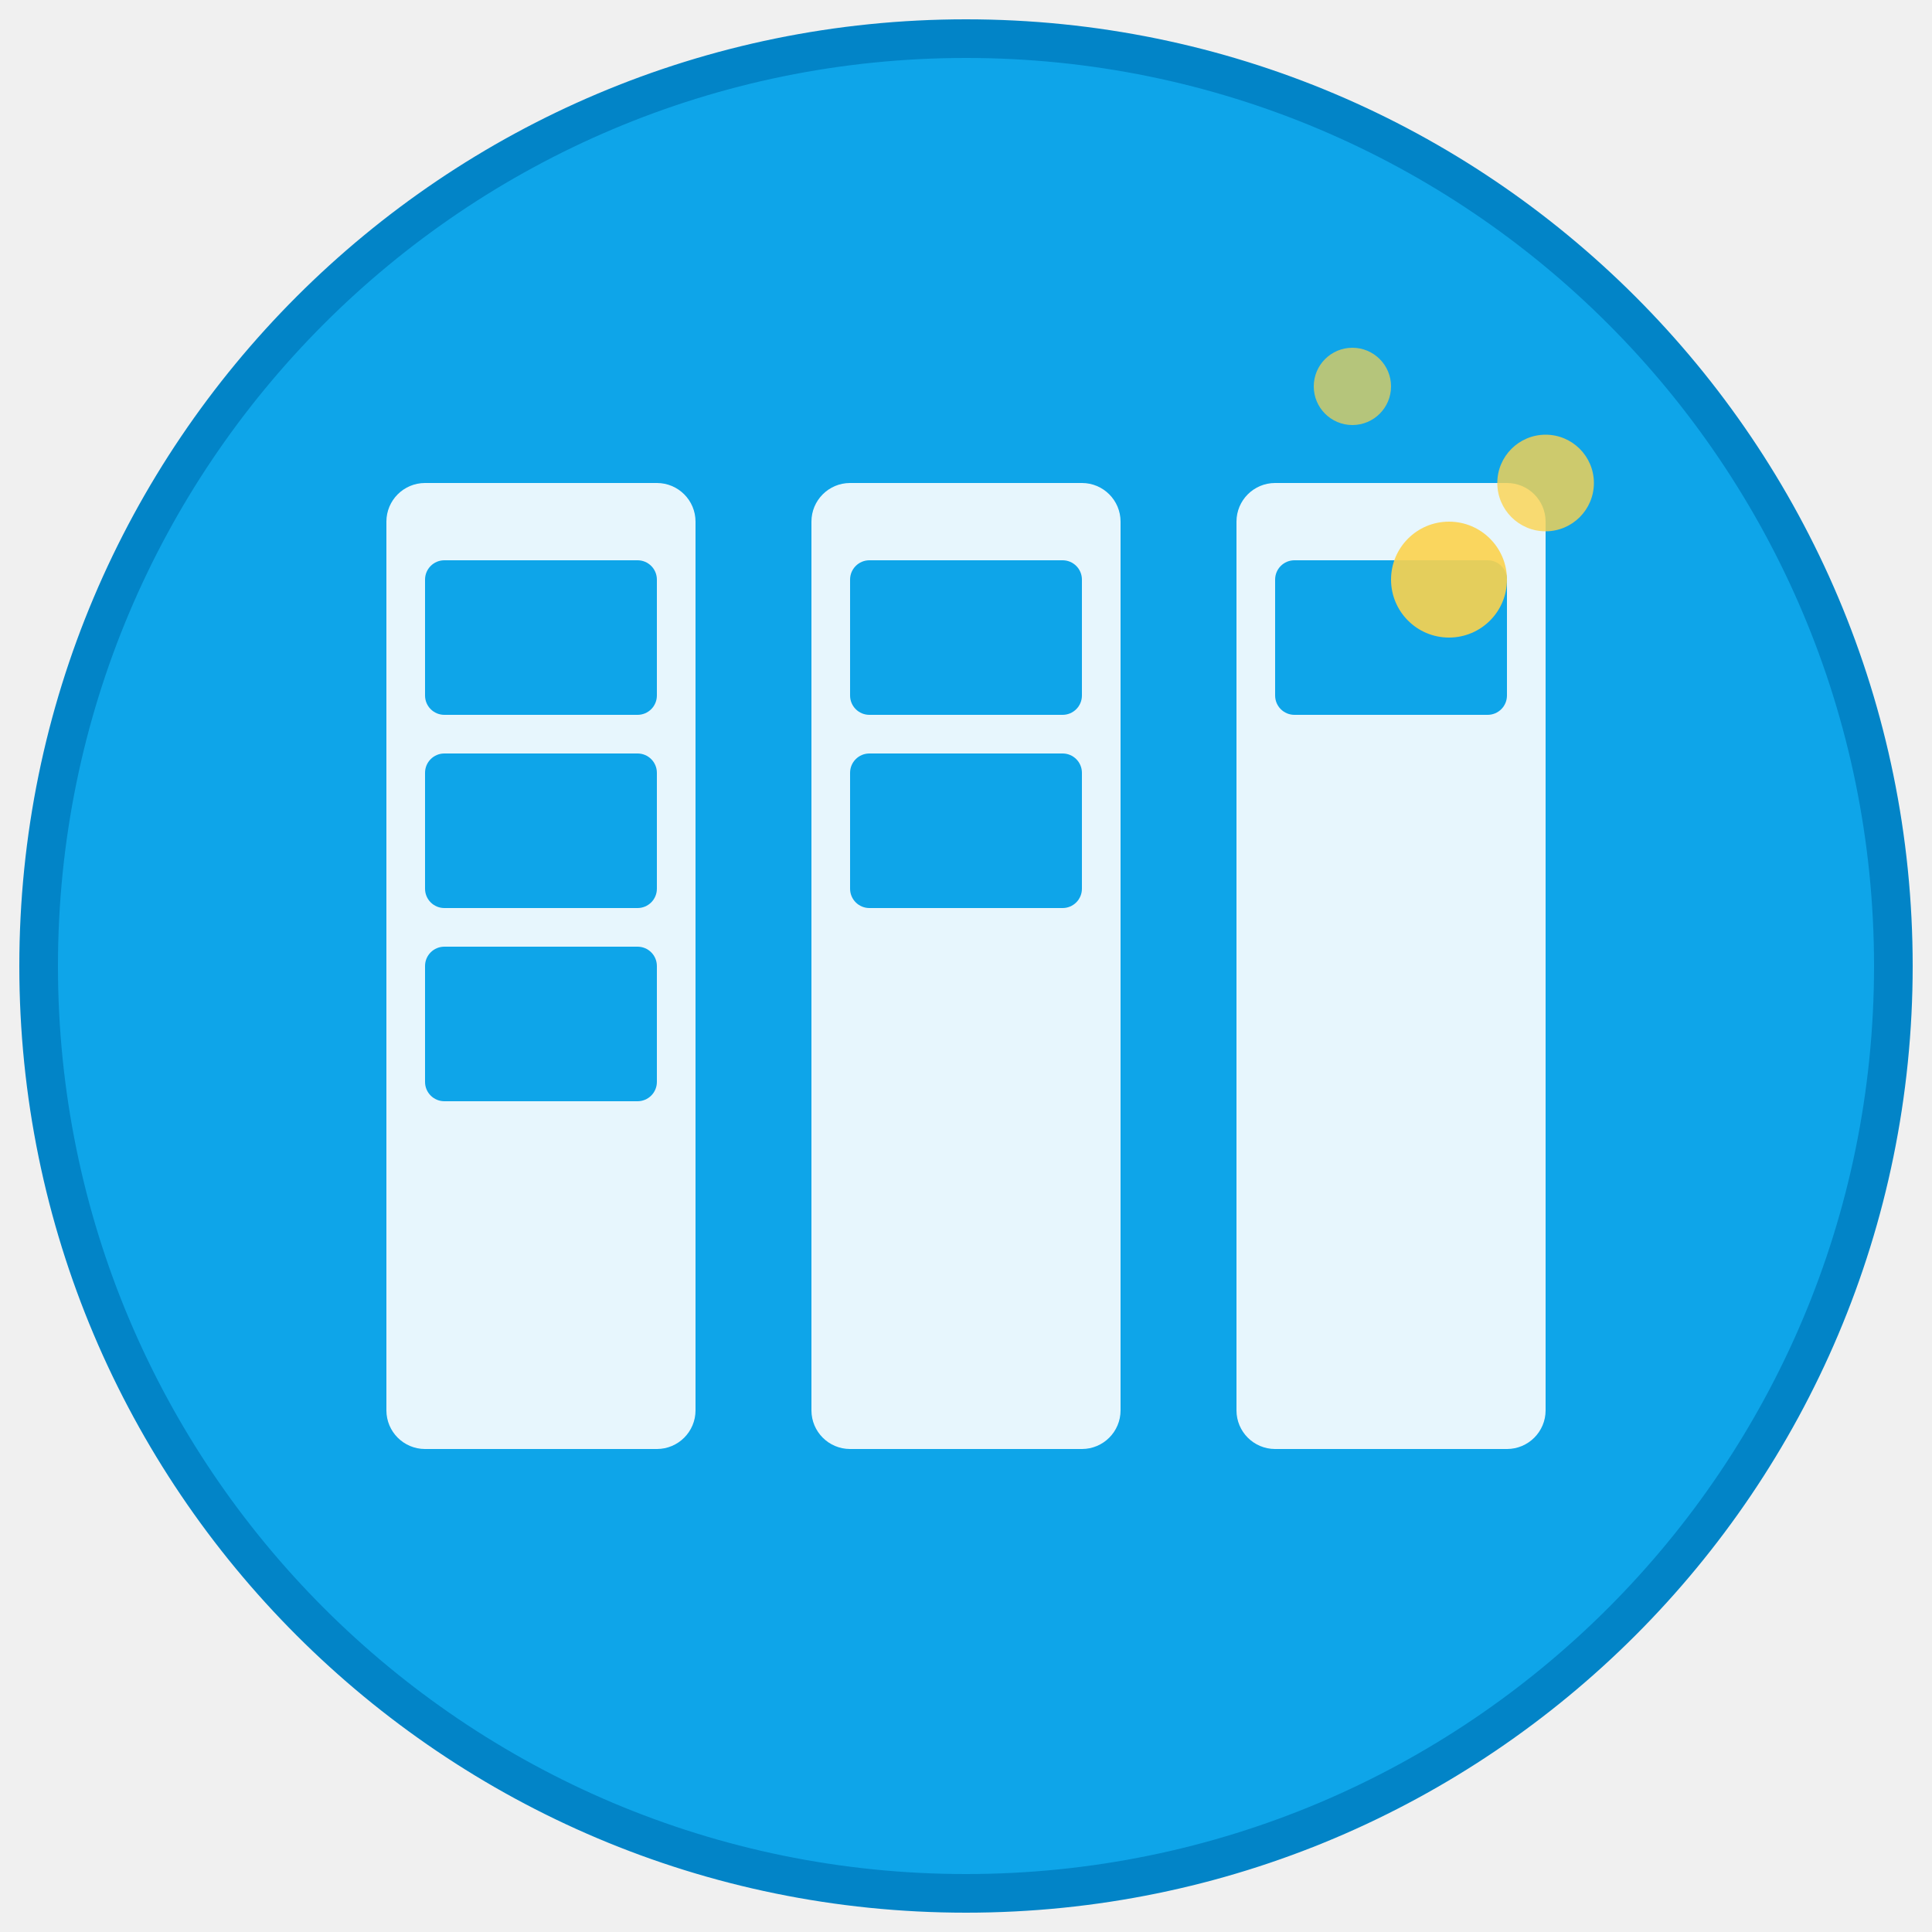
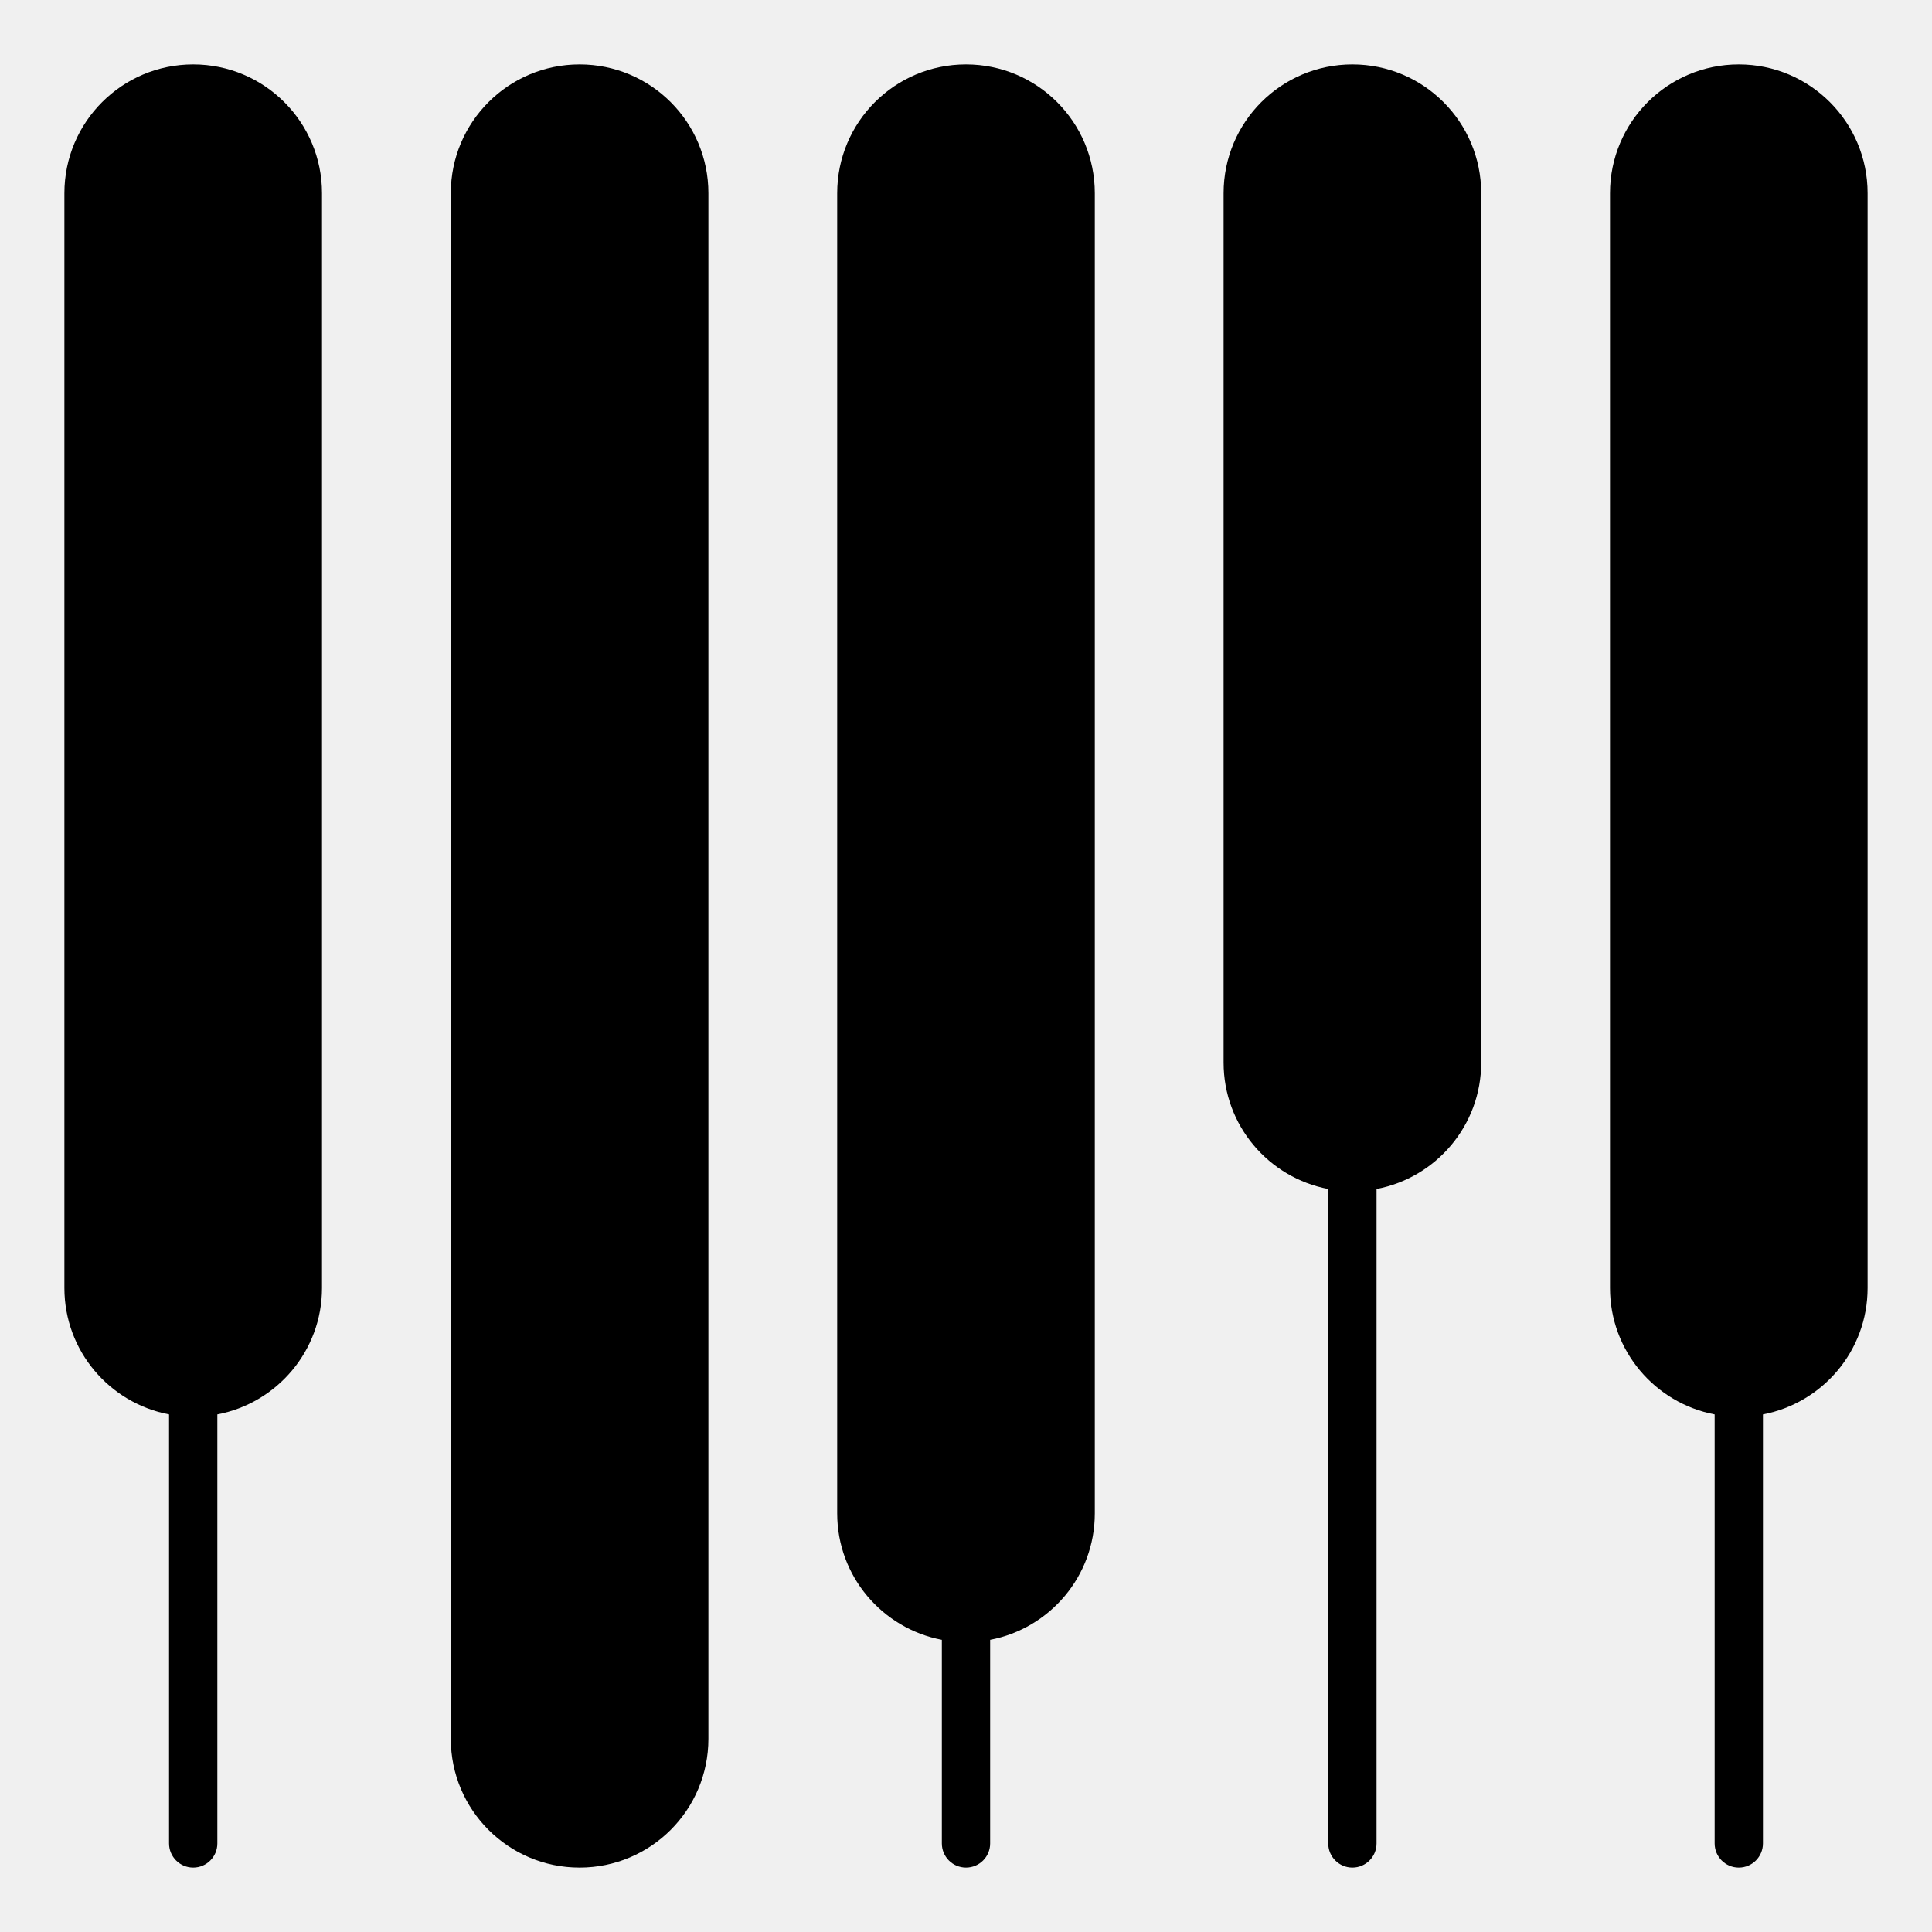
- <svg xmlns="http://www.w3.org/2000/svg" viewBox="0 0 100 100" fill="none">
-   <circle cx="50" cy="50" r="48" fill="#0EA5E9" stroke="#0284C7" stroke-width="2" />
-   <g transform="translate(20, 25)">
-     <rect x="0" y="0" width="16" height="50" rx="2" fill="white" opacity="0.9" />
-     <rect x="2" y="4" width="12" height="8" rx="1" fill="#0EA5E9" />
-     <rect x="2" y="14" width="12" height="8" rx="1" fill="#0EA5E9" />
-     <rect x="2" y="24" width="12" height="8" rx="1" fill="#0EA5E9" />
-     <rect x="22" y="0" width="16" height="50" rx="2" fill="white" opacity="0.9" />
-     <rect x="24" y="4" width="12" height="8" rx="1" fill="#0EA5E9" />
-     <rect x="24" y="14" width="12" height="8" rx="1" fill="#0EA5E9" />
-     <rect x="44" y="0" width="16" height="50" rx="2" fill="white" opacity="0.9" />
-     <rect x="46" y="4" width="12" height="8" rx="1" fill="#0EA5E9" />
-   </g>
-   <circle cx="75" cy="30" r="3" fill="#FCD34D" opacity="0.9" />
-   <circle cx="70" cy="20" r="2" fill="#FCD34D" opacity="0.7" />
-   <circle cx="80" cy="25" r="2.5" fill="#FCD34D" opacity="0.8" />
+ <svg xmlns="http://www.w3.org/2000/svg" height="30" viewBox="0 0 30 30" width="30">
+   <path d="m3 1c1.105 0 2 .895 2 2v17c0 .976-.7 1.787-1.625 1.963v6.662c0 .207-.168.375-.375.375s-.375-.168-.375-.375v-6.662c-.925-.176-1.625-.987-1.625-1.963v-17c0-1.105.895-2 2-2zm6 0c1.105 0 2 .895 2 2v24c0 1.105-.895 2-2 2-1.105 0-2-.895-2-2v-24c0-1.105.895-2 2-2zm6 0c1.105 0 2 .895 2 2v20.5c0 .976-.7 1.787-1.625 1.963v3.162c0 .207-.168.375-.375.375s-.375-.168-.375-.375v-3.162c-.925-.176-1.625-.987-1.625-1.963v-20.5c0-1.105.895-2 2-2zm6 0c1.105 0 2 .895 2 2v13.5c0 .976-.7 1.787-1.625 1.963v10.162c0 .207-.168.375-.375.375s-.375-.168-.375-.375v-10.162c-.925-.176-1.625-.987-1.625-1.963v-13.5c0-1.105.895-2 2-2zm6 0c1.105 0 2 .895 2 2v17c0 .976-.7 1.787-1.625 1.963v6.662c0 .207-.168.375-.375.375s-.375-.168-.375-.375v-6.662c-.925-.176-1.625-.987-1.625-1.963v-17c0-1.105.895-2 2-2z" fill="currentColor" />
</svg>
